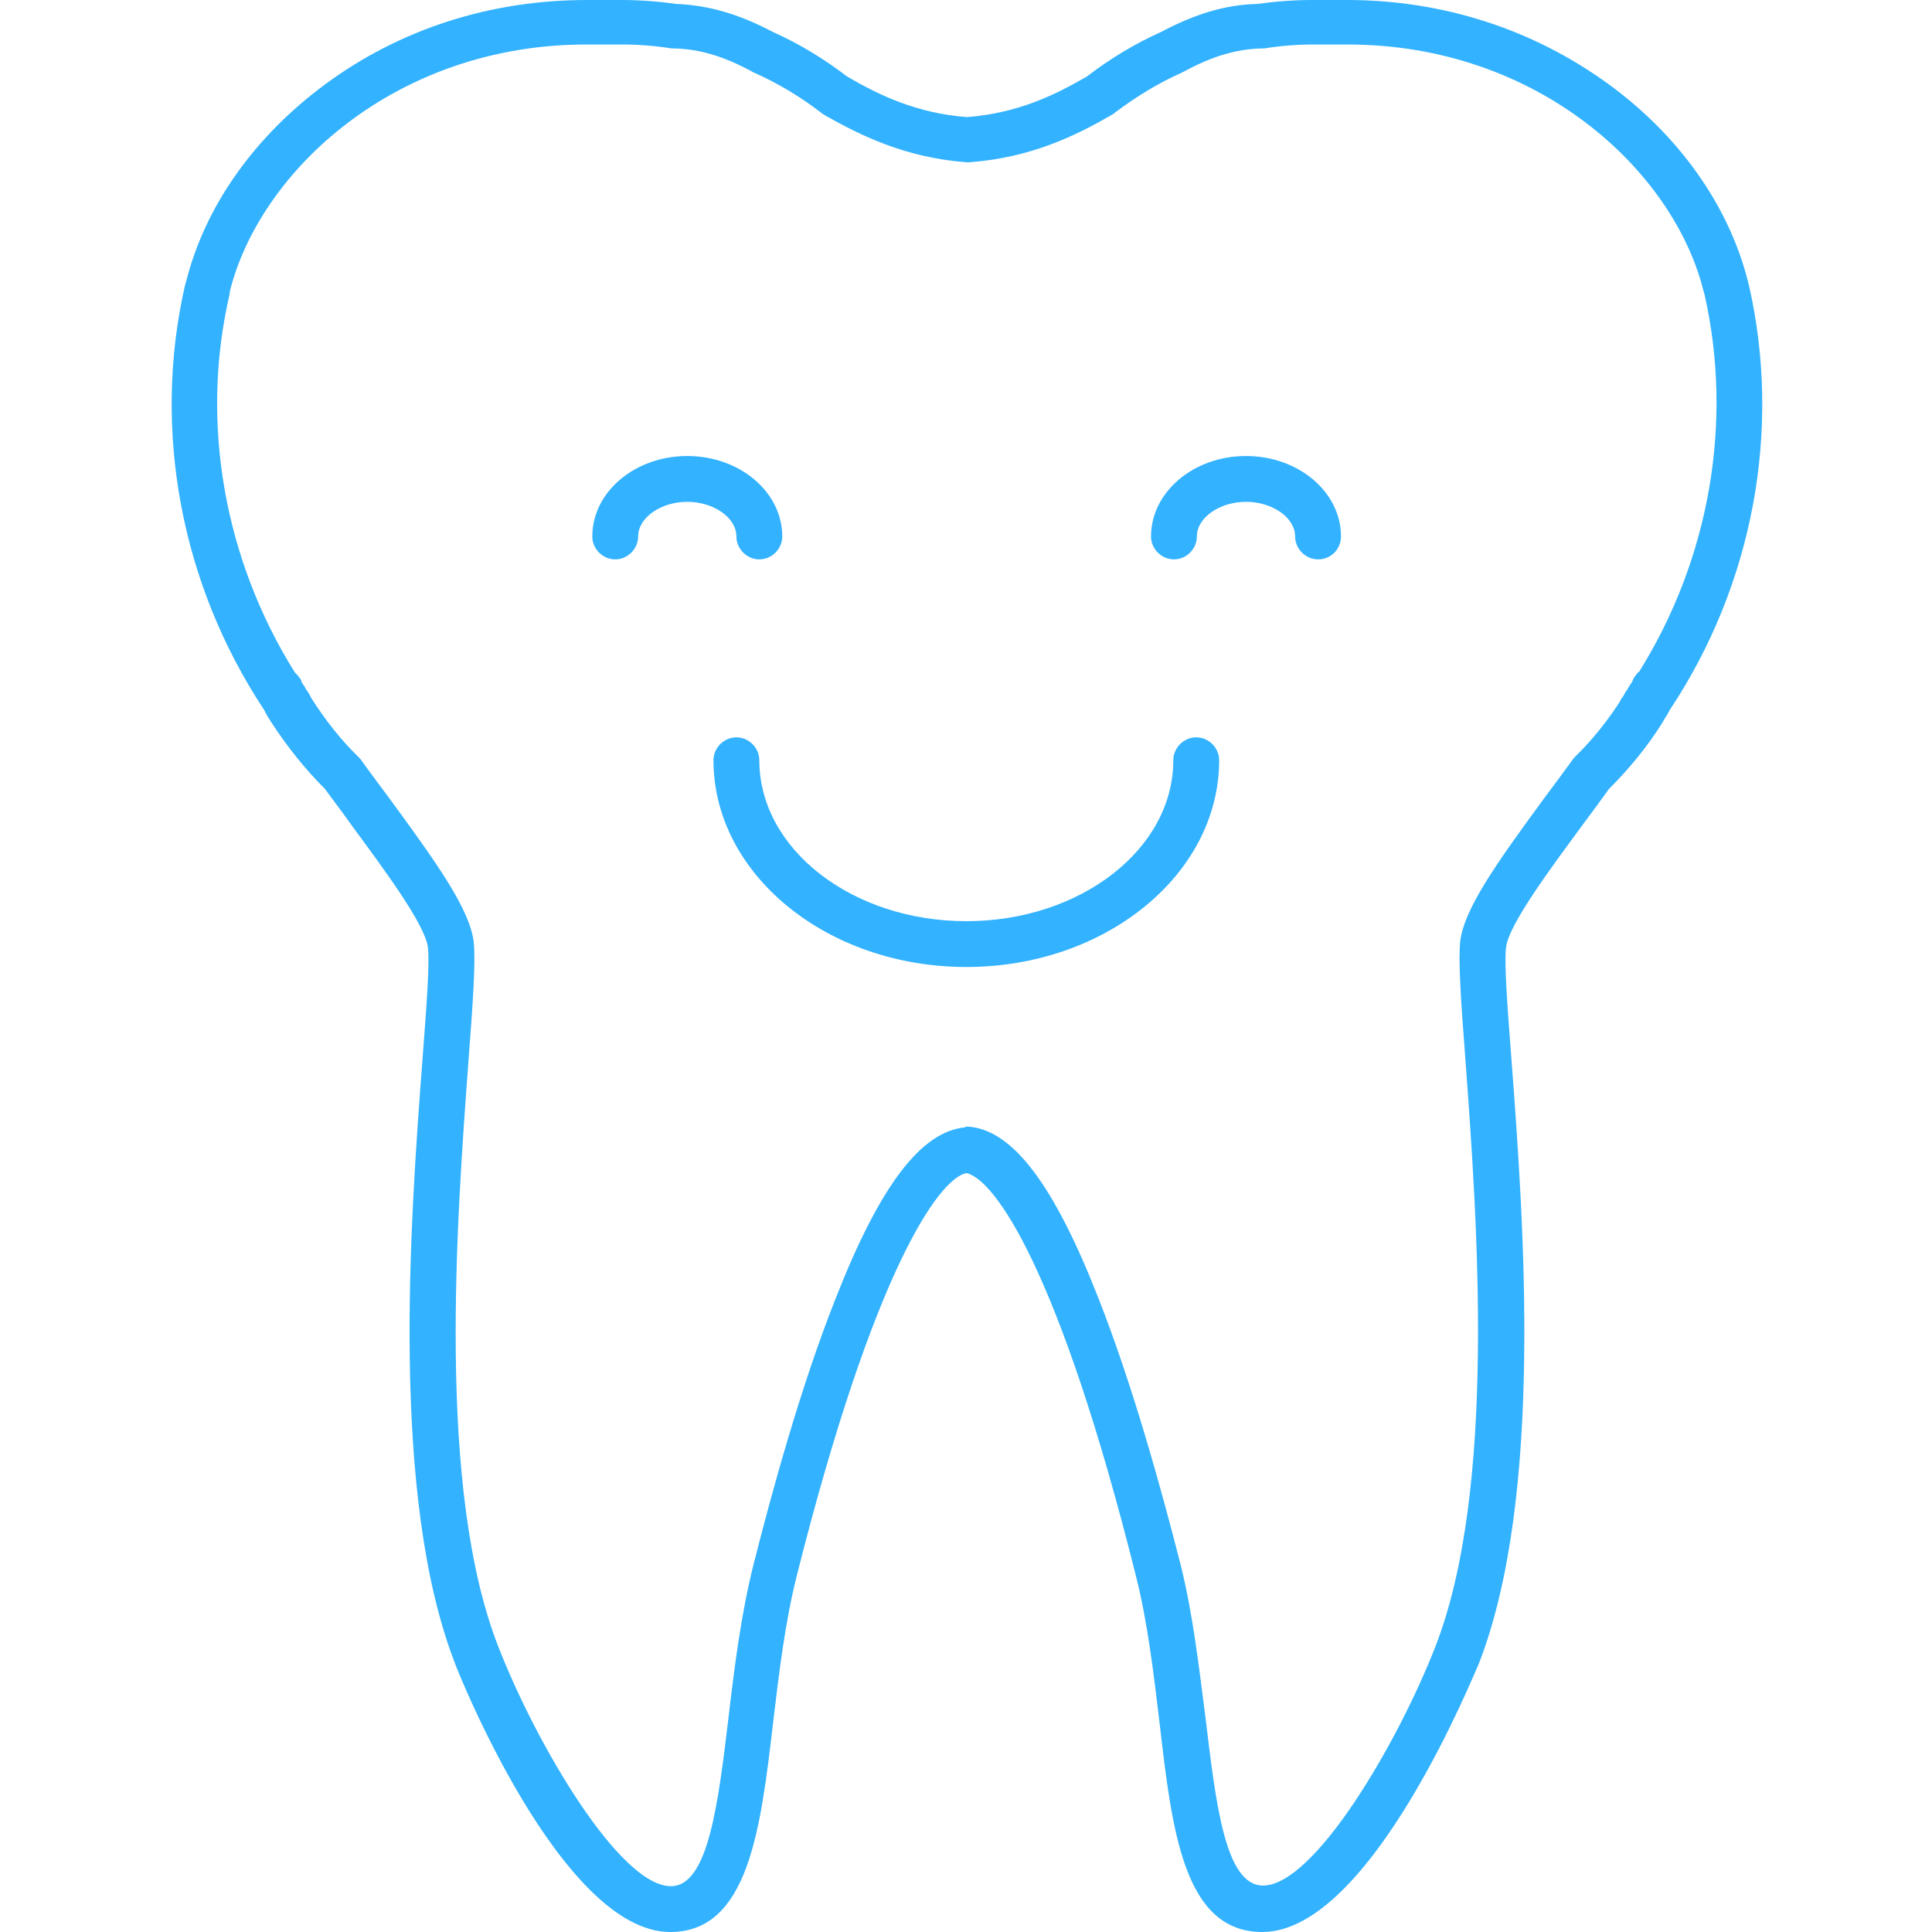
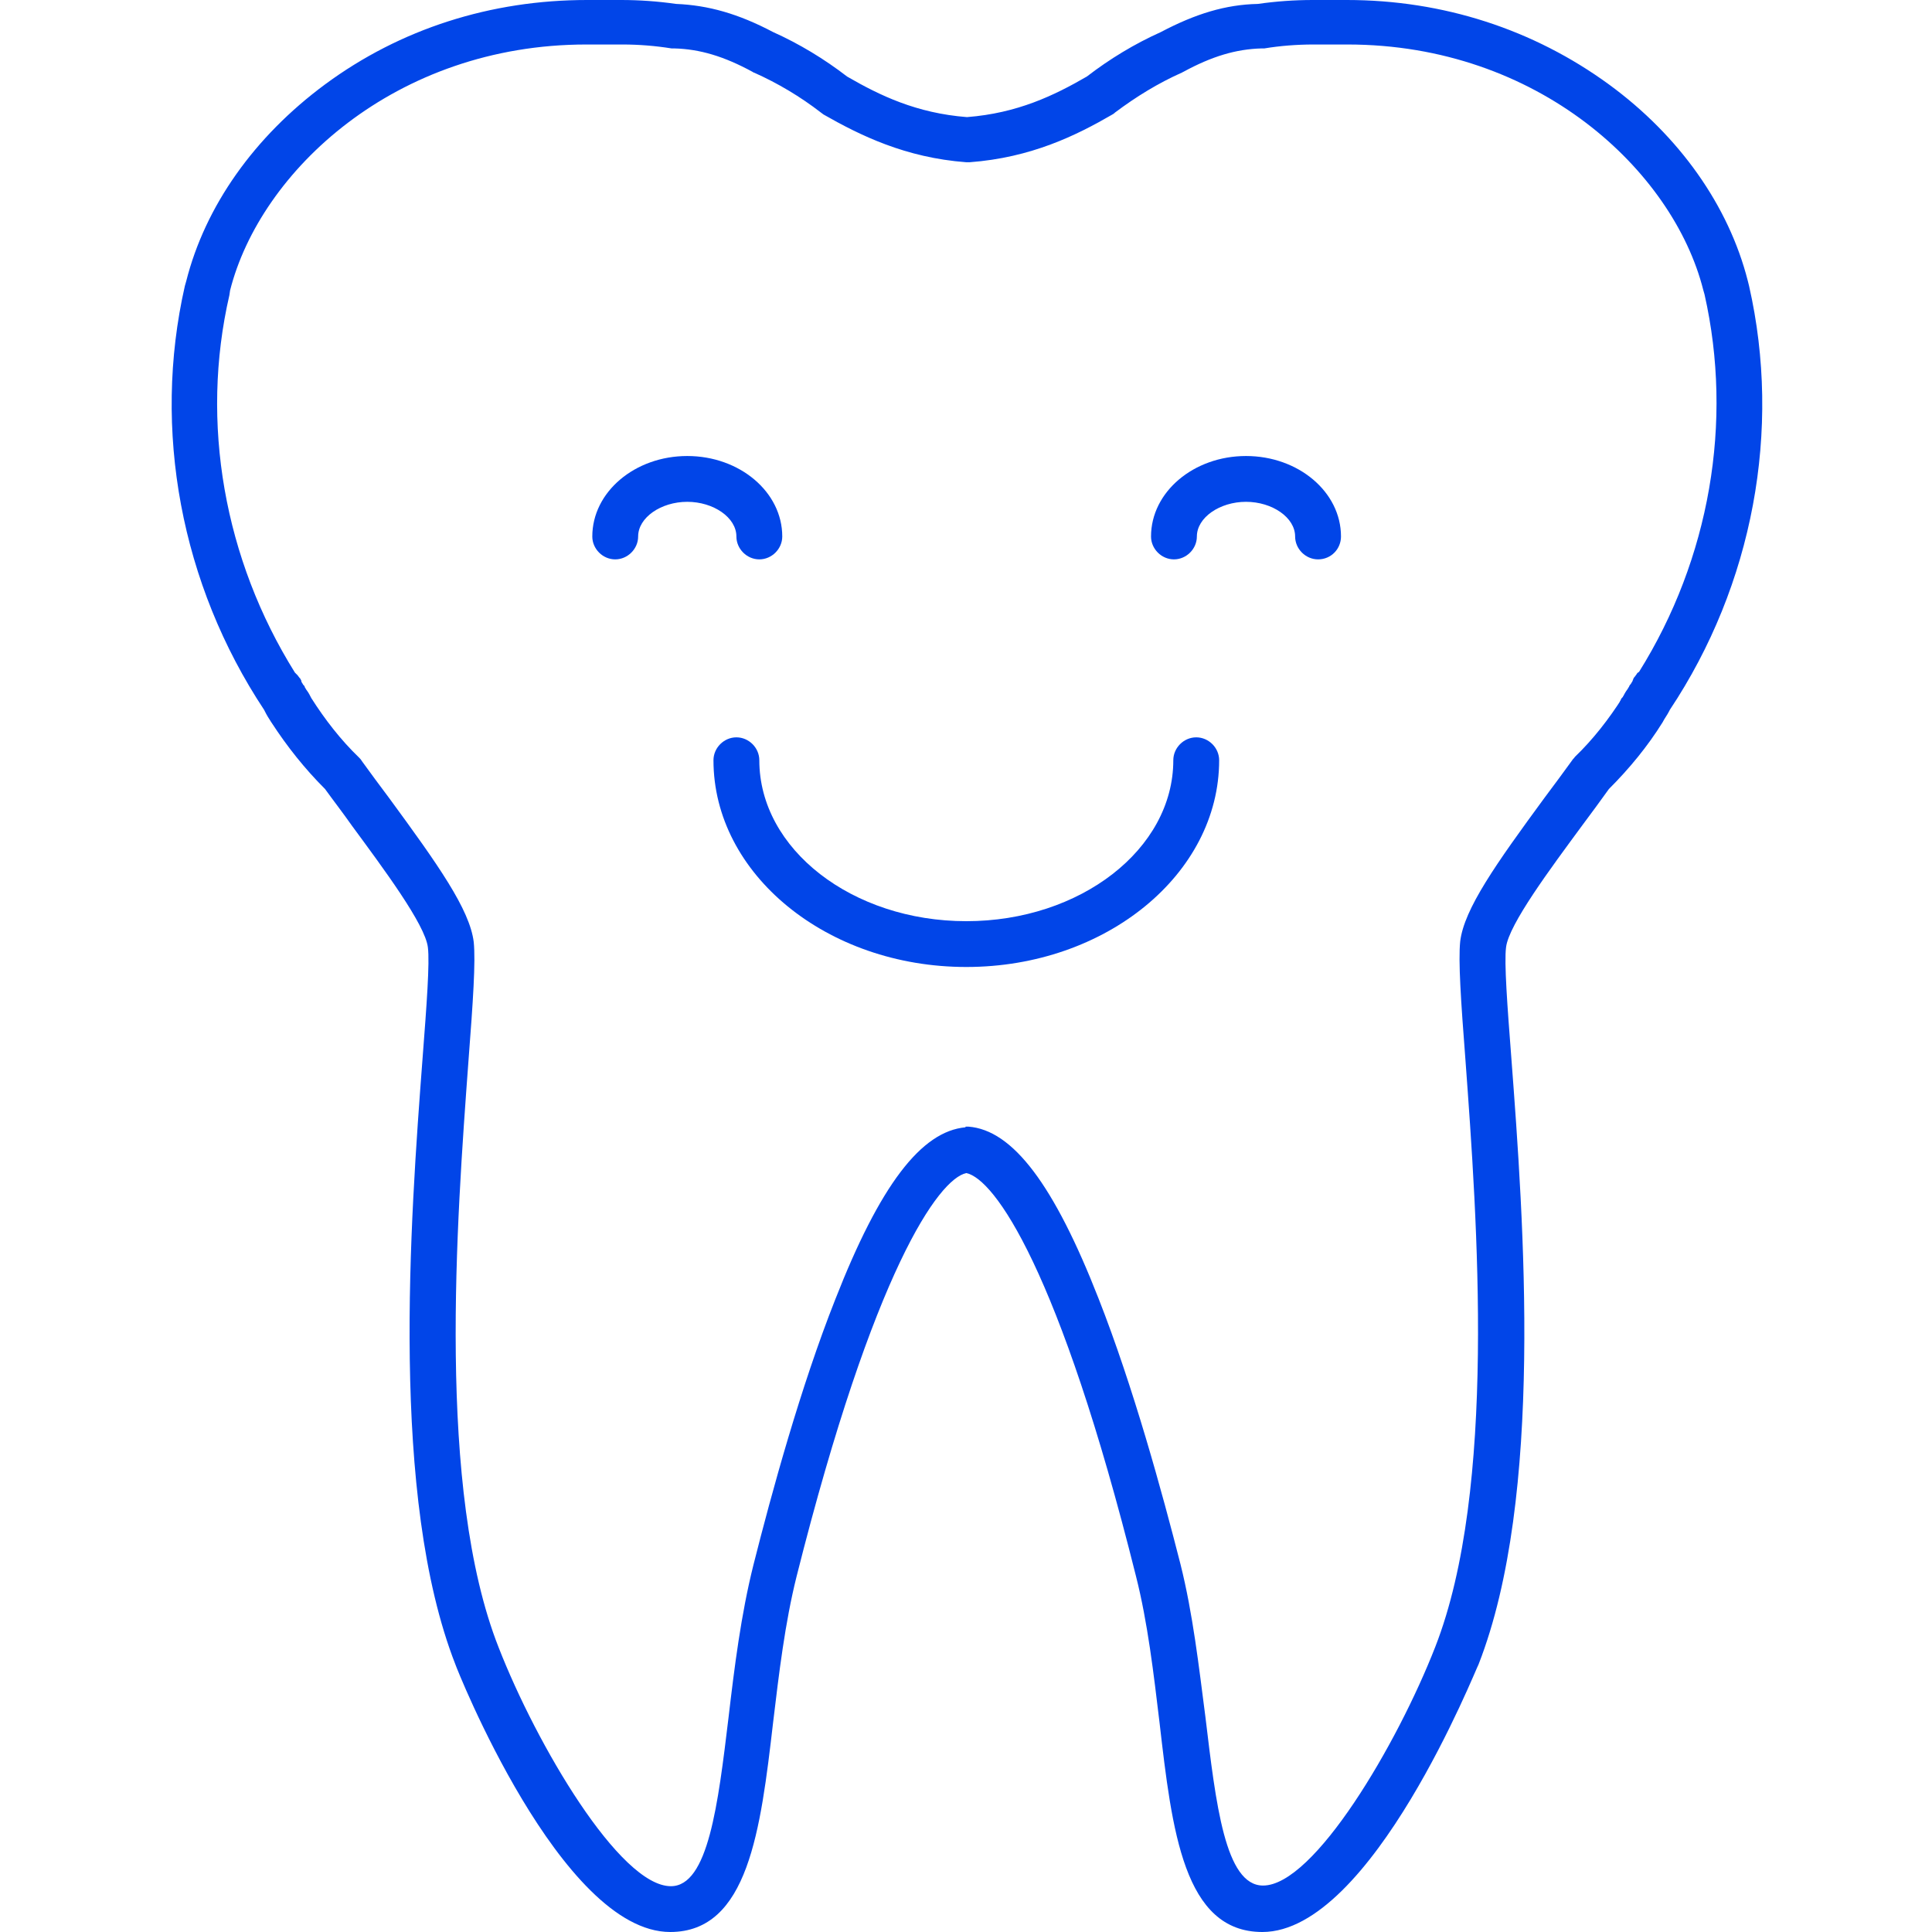
<svg xmlns="http://www.w3.org/2000/svg" width="500" zoomAndPan="magnify" viewBox="0 0 375 375" height="500" preserveAspectRatio="xMidYMid meet" version="1.0">
-   <path fill="#32B2FF" d="M 245.027 375 C 229.77 375 227.48 355.316 225.066 334.363 C 223.922 324.84 222.777 314.934 220.488 305.918 C 205.613 246.359 193.027 228.836 187.559 227.691 C 182.219 228.836 169.633 246.359 154.633 305.918 C 152.344 315.062 151.199 324.84 150.055 334.363 C 147.637 355.191 145.223 375 130.094 375 C 108.859 375 88.52 323.57 88.391 323.062 C 75.676 290.551 79.617 237.09 82.035 205.215 C 82.797 195.309 83.434 186.801 83.051 183.879 C 82.543 179.438 74.277 168.387 68.305 160.262 C 66.523 157.723 64.742 155.434 63.09 153.148 C 59.148 149.211 55.715 144.895 52.664 140.195 C 52.156 139.434 51.773 138.801 51.395 138.039 L 51.266 137.785 C 35.121 113.402 29.527 83.434 35.883 55.496 L 36.137 54.605 C 39.824 40 49.359 26.539 63.09 16.383 C 77.711 5.586 95.258 0 113.945 0 L 120.559 0 C 124.117 0 127.676 0.254 131.238 0.762 C 137.469 1.016 143.316 2.668 150.055 6.223 C 155.141 8.508 159.973 11.43 164.422 14.859 C 170.777 18.539 177.898 21.969 187.688 22.73 C 197.477 21.969 204.598 18.539 210.953 14.859 C 215.402 11.43 220.234 8.508 225.32 6.223 C 232.059 2.668 237.906 0.891 244.137 0.762 C 247.699 0.254 251.258 0 254.816 0 L 261.43 0 C 280.117 0 297.664 5.715 312.285 16.383 C 326.016 26.414 335.551 40 339.238 54.477 L 339.492 55.496 C 345.848 83.434 340.254 113.527 324.109 137.785 L 323.98 138.039 C 323.602 138.801 323.09 139.434 322.711 140.195 C 319.785 144.895 316.227 149.211 312.285 153.148 C 310.633 155.434 308.98 157.723 307.07 160.262 C 301.098 168.387 292.832 179.438 292.324 183.879 C 291.941 186.801 292.578 195.309 293.34 205.215 C 295.758 237.09 299.699 290.551 286.984 323.062 C 286.602 323.57 266.262 375 245.027 375 Z M 187.559 218.676 C 187.688 218.676 187.816 218.676 187.941 218.676 C 196.586 219.312 204.598 229.977 213.242 252.074 C 219.98 269.219 225.574 289.664 229.137 303.633 C 231.551 313.281 232.695 323.441 233.965 333.219 C 236 350.109 237.781 365.984 245.156 365.984 C 255.07 365.984 271.219 338.555 278.594 319.633 C 290.543 289.027 286.73 236.836 284.441 205.723 C 283.551 194.168 283.043 186.547 283.422 182.738 C 284.188 176.387 290.418 167.625 299.824 154.801 C 301.73 152.262 303.512 149.848 305.164 147.562 C 305.293 147.309 305.547 147.18 305.672 146.926 C 309.234 143.5 312.285 139.562 314.953 135.371 C 315.207 134.863 315.465 134.355 315.844 133.848 C 315.973 133.719 315.973 133.594 316.098 133.465 C 316.098 133.34 316.227 133.34 316.227 133.211 C 316.227 133.086 316.352 133.086 316.352 132.957 L 316.48 132.832 C 316.605 132.703 316.605 132.578 316.734 132.449 C 316.734 132.324 316.863 132.324 316.863 132.195 C 316.988 131.941 316.988 131.816 317.117 131.562 C 317.117 131.562 317.242 131.434 317.242 131.434 C 317.371 131.309 317.496 131.055 317.625 130.926 C 317.75 130.672 317.879 130.547 318.133 130.418 C 331.863 108.449 336.441 81.906 330.848 57.145 L 330.594 56.258 C 324.746 33.145 298.555 8.637 261.555 8.637 L 254.945 8.637 C 251.766 8.637 248.461 8.891 245.41 9.398 C 245.281 9.398 245.027 9.398 244.902 9.398 C 239.941 9.523 235.238 10.922 229.645 13.969 C 229.516 13.969 229.516 14.098 229.391 14.098 C 224.812 16.129 220.488 18.793 216.422 21.844 C 216.293 21.969 216.168 22.098 215.914 22.223 C 208.918 26.285 200.148 30.605 188.195 31.492 C 187.941 31.492 187.816 31.492 187.559 31.492 C 175.738 30.605 166.965 26.285 159.844 22.223 C 159.715 22.098 159.461 21.969 159.336 21.844 C 155.395 18.793 150.945 16.129 146.367 14.098 C 146.238 14.098 146.113 13.969 146.113 13.969 C 140.52 10.922 135.816 9.523 130.855 9.398 C 130.73 9.398 130.473 9.398 130.348 9.398 C 127.168 8.891 123.992 8.637 120.812 8.637 L 113.82 8.637 C 76.695 8.637 50.504 33.27 44.656 56.383 L 44.527 57.273 C 38.809 82.035 43.512 108.574 57.242 130.547 C 57.371 130.672 57.625 130.926 57.75 131.055 C 57.879 131.18 58.004 131.434 58.133 131.562 L 58.258 131.688 C 58.387 131.941 58.512 132.07 58.512 132.324 C 58.512 132.449 58.641 132.449 58.641 132.578 C 58.77 132.703 58.77 132.832 58.895 132.957 L 59.023 133.086 C 59.023 133.086 59.148 133.211 59.148 133.34 C 59.148 133.465 59.277 133.465 59.277 133.594 C 59.402 133.719 59.402 133.848 59.531 133.973 C 59.91 134.48 60.168 134.988 60.422 135.496 C 63.09 139.688 66.141 143.625 69.703 147.055 C 69.828 147.18 70.082 147.434 70.211 147.688 C 71.863 149.973 73.645 152.387 75.551 154.926 C 84.957 167.754 91.188 176.516 91.953 182.863 C 92.332 186.676 91.824 194.293 90.934 205.852 C 88.645 236.961 84.703 289.156 96.781 319.758 C 104.156 338.68 120.305 366.109 130.219 366.109 C 137.469 366.109 139.375 350.238 141.41 333.348 C 142.555 323.57 143.824 313.41 146.238 303.758 C 149.801 289.664 155.395 269.219 162.133 252.199 C 170.777 230.105 178.789 219.566 187.434 218.805 C 187.305 218.676 187.434 218.676 187.559 218.676 Z M 187.559 218.676 " fill-opacity="1" fill-rule="nonzero" />
-   <path fill="#32B2FF" d="M 318.641 142.227 C 317.879 142.227 317.117 142.102 316.48 141.594 C 314.32 140.449 313.555 137.785 314.699 135.625 C 314.699 135.625 314.699 135.496 314.828 135.496 C 314.828 135.371 314.828 135.496 314.953 135.371 C 315.082 135.117 315.207 135.117 315.336 134.863 C 316.863 133.086 319.406 132.703 321.312 134.102 C 323.219 135.371 323.727 138.039 322.582 139.941 C 321.691 141.465 320.168 142.227 318.641 142.227 Z M 318.641 142.227 " fill-opacity="1" fill-rule="nonzero" />
-   <path fill="#32B2FF" d="M 56.48 142.227 C 54.953 142.227 53.555 141.465 52.664 140.07 C 51.52 138.039 52.031 135.496 53.938 134.227 C 55.844 132.832 58.387 133.211 59.91 134.988 C 60.039 135.117 60.168 135.371 60.293 135.625 C 60.293 135.75 60.293 135.625 60.422 135.75 C 61.566 137.91 60.801 140.578 58.77 141.719 C 58.004 142.102 57.242 142.227 56.48 142.227 Z M 56.48 142.227 " fill-opacity="1" fill-rule="nonzero" />
-   <path fill="#32B2FF" d="M 255.836 108.574 C 253.418 108.574 251.383 106.543 251.383 104.133 C 251.383 100.449 246.934 97.402 241.848 97.402 C 236.762 97.402 232.312 100.449 232.312 104.133 C 232.312 106.543 230.281 108.574 227.863 108.574 C 225.449 108.574 223.414 106.543 223.414 104.133 C 223.414 95.496 231.68 88.512 241.848 88.512 C 252.02 88.512 260.285 95.496 260.285 104.133 C 260.285 106.543 258.379 108.574 255.836 108.574 Z M 255.836 108.574 " fill-opacity="1" fill-rule="nonzero" />
-   <path fill="#32B2FF" d="M 147.383 108.574 C 144.969 108.574 142.934 106.543 142.934 104.133 C 142.934 100.449 138.484 97.402 133.398 97.402 C 128.312 97.402 123.863 100.449 123.863 104.133 C 123.863 106.543 121.828 108.574 119.414 108.574 C 116.996 108.574 114.965 106.543 114.965 104.133 C 114.965 95.496 123.227 88.512 133.398 88.512 C 143.57 88.512 151.836 95.496 151.836 104.133 C 151.836 106.543 149.801 108.574 147.383 108.574 Z M 147.383 108.574 " fill-opacity="1" fill-rule="nonzero" />
-   <path fill="#32B2FF" d="M 187.559 187.691 C 160.48 187.691 138.484 169.656 138.484 147.562 C 138.484 145.148 140.52 143.117 142.934 143.117 C 145.352 143.117 147.383 145.148 147.383 147.562 C 147.383 164.832 165.438 178.801 187.559 178.801 C 209.684 178.801 227.738 164.832 227.738 147.562 C 227.738 145.148 229.77 143.117 232.188 143.117 C 234.602 143.117 236.637 145.148 236.637 147.562 C 236.637 169.656 214.641 187.691 187.559 187.691 Z M 187.559 187.691 " fill-opacity="1" fill-rule="nonzero" />
+   <path fill="#0145E8" d="M 245.027 375 C 229.77 375 227.48 355.316 225.066 334.363 C 223.922 324.84 222.777 314.934 220.488 305.918 C 205.613 246.359 193.027 228.836 187.559 227.691 C 182.219 228.836 169.633 246.359 154.633 305.918 C 152.344 315.062 151.199 324.84 150.055 334.363 C 147.637 355.191 145.223 375 130.094 375 C 108.859 375 88.52 323.57 88.391 323.062 C 75.676 290.551 79.617 237.09 82.035 205.215 C 82.797 195.309 83.434 186.801 83.051 183.879 C 82.543 179.438 74.277 168.387 68.305 160.262 C 66.523 157.723 64.742 155.434 63.09 153.148 C 59.148 149.211 55.715 144.895 52.664 140.195 C 52.156 139.434 51.773 138.801 51.395 138.039 L 51.266 137.785 C 35.121 113.402 29.527 83.434 35.883 55.496 L 36.137 54.605 C 39.824 40 49.359 26.539 63.09 16.383 C 77.711 5.586 95.258 0 113.945 0 L 120.559 0 C 124.117 0 127.676 0.254 131.238 0.762 C 137.469 1.016 143.316 2.668 150.055 6.223 C 155.141 8.508 159.973 11.43 164.422 14.859 C 170.777 18.539 177.898 21.969 187.688 22.73 C 197.477 21.969 204.598 18.539 210.953 14.859 C 215.402 11.43 220.234 8.508 225.32 6.223 C 232.059 2.668 237.906 0.891 244.137 0.762 C 247.699 0.254 251.258 0 254.816 0 L 261.43 0 C 280.117 0 297.664 5.715 312.285 16.383 C 326.016 26.414 335.551 40 339.238 54.477 L 339.492 55.496 C 345.848 83.434 340.254 113.527 324.109 137.785 L 323.98 138.039 C 323.602 138.801 323.09 139.434 322.711 140.195 C 319.785 144.895 316.227 149.211 312.285 153.148 C 310.633 155.434 308.98 157.723 307.07 160.262 C 301.098 168.387 292.832 179.438 292.324 183.879 C 291.941 186.801 292.578 195.309 293.34 205.215 C 295.758 237.09 299.699 290.551 286.984 323.062 C 286.602 323.57 266.262 375 245.027 375 Z M 187.559 218.676 C 187.688 218.676 187.816 218.676 187.941 218.676 C 196.586 219.312 204.598 229.977 213.242 252.074 C 219.98 269.219 225.574 289.664 229.137 303.633 C 231.551 313.281 232.695 323.441 233.965 333.219 C 236 350.109 237.781 365.984 245.156 365.984 C 255.07 365.984 271.219 338.555 278.594 319.633 C 290.543 289.027 286.73 236.836 284.441 205.723 C 283.551 194.168 283.043 186.547 283.422 182.738 C 284.188 176.387 290.418 167.625 299.824 154.801 C 301.73 152.262 303.512 149.848 305.164 147.562 C 305.293 147.309 305.547 147.18 305.672 146.926 C 309.234 143.5 312.285 139.562 314.953 135.371 C 315.207 134.863 315.465 134.355 315.844 133.848 C 315.973 133.719 315.973 133.594 316.098 133.465 C 316.098 133.34 316.227 133.34 316.227 133.211 C 316.227 133.086 316.352 133.086 316.352 132.957 L 316.48 132.832 C 316.605 132.703 316.605 132.578 316.734 132.449 C 316.734 132.324 316.863 132.324 316.863 132.195 C 316.988 131.941 316.988 131.816 317.117 131.562 C 317.117 131.562 317.242 131.434 317.242 131.434 C 317.371 131.309 317.496 131.055 317.625 130.926 C 317.75 130.672 317.879 130.547 318.133 130.418 C 331.863 108.449 336.441 81.906 330.848 57.145 L 330.594 56.258 C 324.746 33.145 298.555 8.637 261.555 8.637 L 254.945 8.637 C 251.766 8.637 248.461 8.891 245.41 9.398 C 245.281 9.398 245.027 9.398 244.902 9.398 C 239.941 9.523 235.238 10.922 229.645 13.969 C 229.516 13.969 229.516 14.098 229.391 14.098 C 224.812 16.129 220.488 18.793 216.422 21.844 C 216.293 21.969 216.168 22.098 215.914 22.223 C 208.918 26.285 200.148 30.605 188.195 31.492 C 187.941 31.492 187.816 31.492 187.559 31.492 C 175.738 30.605 166.965 26.285 159.844 22.223 C 159.715 22.098 159.461 21.969 159.336 21.844 C 155.395 18.793 150.945 16.129 146.367 14.098 C 146.238 14.098 146.113 13.969 146.113 13.969 C 140.52 10.922 135.816 9.523 130.855 9.398 C 130.73 9.398 130.473 9.398 130.348 9.398 C 127.168 8.891 123.992 8.637 120.812 8.637 L 113.82 8.637 C 76.695 8.637 50.504 33.27 44.656 56.383 L 44.527 57.273 C 38.809 82.035 43.512 108.574 57.242 130.547 C 57.371 130.672 57.625 130.926 57.75 131.055 C 57.879 131.18 58.004 131.434 58.133 131.562 L 58.258 131.688 C 58.387 131.941 58.512 132.07 58.512 132.324 C 58.512 132.449 58.641 132.449 58.641 132.578 C 58.77 132.703 58.77 132.832 58.895 132.957 L 59.023 133.086 C 59.023 133.086 59.148 133.211 59.148 133.34 C 59.148 133.465 59.277 133.465 59.277 133.594 C 59.402 133.719 59.402 133.848 59.531 133.973 C 59.91 134.48 60.168 134.988 60.422 135.496 C 63.09 139.688 66.141 143.625 69.703 147.055 C 69.828 147.18 70.082 147.434 70.211 147.688 C 71.863 149.973 73.645 152.387 75.551 154.926 C 84.957 167.754 91.188 176.516 91.953 182.863 C 92.332 186.676 91.824 194.293 90.934 205.852 C 88.645 236.961 84.703 289.156 96.781 319.758 C 104.156 338.68 120.305 366.109 130.219 366.109 C 137.469 366.109 139.375 350.238 141.41 333.348 C 142.555 323.57 143.824 313.41 146.238 303.758 C 149.801 289.664 155.395 269.219 162.133 252.199 C 170.777 230.105 178.789 219.566 187.434 218.805 C 187.305 218.676 187.434 218.676 187.559 218.676 Z M 187.559 218.676 " fill-opacity="1" fill-rule="nonzero" />
+   <path fill="#0145E8" d="M 318.641 142.227 C 317.879 142.227 317.117 142.102 316.48 141.594 C 314.32 140.449 313.555 137.785 314.699 135.625 C 314.699 135.625 314.699 135.496 314.828 135.496 C 314.828 135.371 314.828 135.496 314.953 135.371 C 315.082 135.117 315.207 135.117 315.336 134.863 C 316.863 133.086 319.406 132.703 321.312 134.102 C 323.219 135.371 323.727 138.039 322.582 139.941 C 321.691 141.465 320.168 142.227 318.641 142.227 Z M 318.641 142.227 " fill-opacity="1" fill-rule="nonzero" />
+   <path fill="#0145E8" d="M 56.48 142.227 C 54.953 142.227 53.555 141.465 52.664 140.07 C 51.52 138.039 52.031 135.496 53.938 134.227 C 55.844 132.832 58.387 133.211 59.91 134.988 C 60.039 135.117 60.168 135.371 60.293 135.625 C 60.293 135.75 60.293 135.625 60.422 135.75 C 61.566 137.91 60.801 140.578 58.77 141.719 C 58.004 142.102 57.242 142.227 56.48 142.227 Z M 56.48 142.227 " fill-opacity="1" fill-rule="nonzero" />
+   <path fill="#0145E8" d="M 255.836 108.574 C 253.418 108.574 251.383 106.543 251.383 104.133 C 251.383 100.449 246.934 97.402 241.848 97.402 C 236.762 97.402 232.312 100.449 232.312 104.133 C 232.312 106.543 230.281 108.574 227.863 108.574 C 225.449 108.574 223.414 106.543 223.414 104.133 C 223.414 95.496 231.68 88.512 241.848 88.512 C 252.02 88.512 260.285 95.496 260.285 104.133 C 260.285 106.543 258.379 108.574 255.836 108.574 Z M 255.836 108.574 " fill-opacity="1" fill-rule="nonzero" />
+   <path fill="#0145E8" d="M 147.383 108.574 C 144.969 108.574 142.934 106.543 142.934 104.133 C 142.934 100.449 138.484 97.402 133.398 97.402 C 128.312 97.402 123.863 100.449 123.863 104.133 C 123.863 106.543 121.828 108.574 119.414 108.574 C 116.996 108.574 114.965 106.543 114.965 104.133 C 114.965 95.496 123.227 88.512 133.398 88.512 C 143.57 88.512 151.836 95.496 151.836 104.133 C 151.836 106.543 149.801 108.574 147.383 108.574 Z M 147.383 108.574 " fill-opacity="1" fill-rule="nonzero" />
+   <path fill="#0145E8" d="M 187.559 187.691 C 160.48 187.691 138.484 169.656 138.484 147.562 C 138.484 145.148 140.52 143.117 142.934 143.117 C 145.352 143.117 147.383 145.148 147.383 147.562 C 147.383 164.832 165.438 178.801 187.559 178.801 C 209.684 178.801 227.738 164.832 227.738 147.562 C 227.738 145.148 229.77 143.117 232.188 143.117 C 234.602 143.117 236.637 145.148 236.637 147.562 C 236.637 169.656 214.641 187.691 187.559 187.691 Z M 187.559 187.691 " fill-opacity="1" fill-rule="nonzero" />
</svg>
